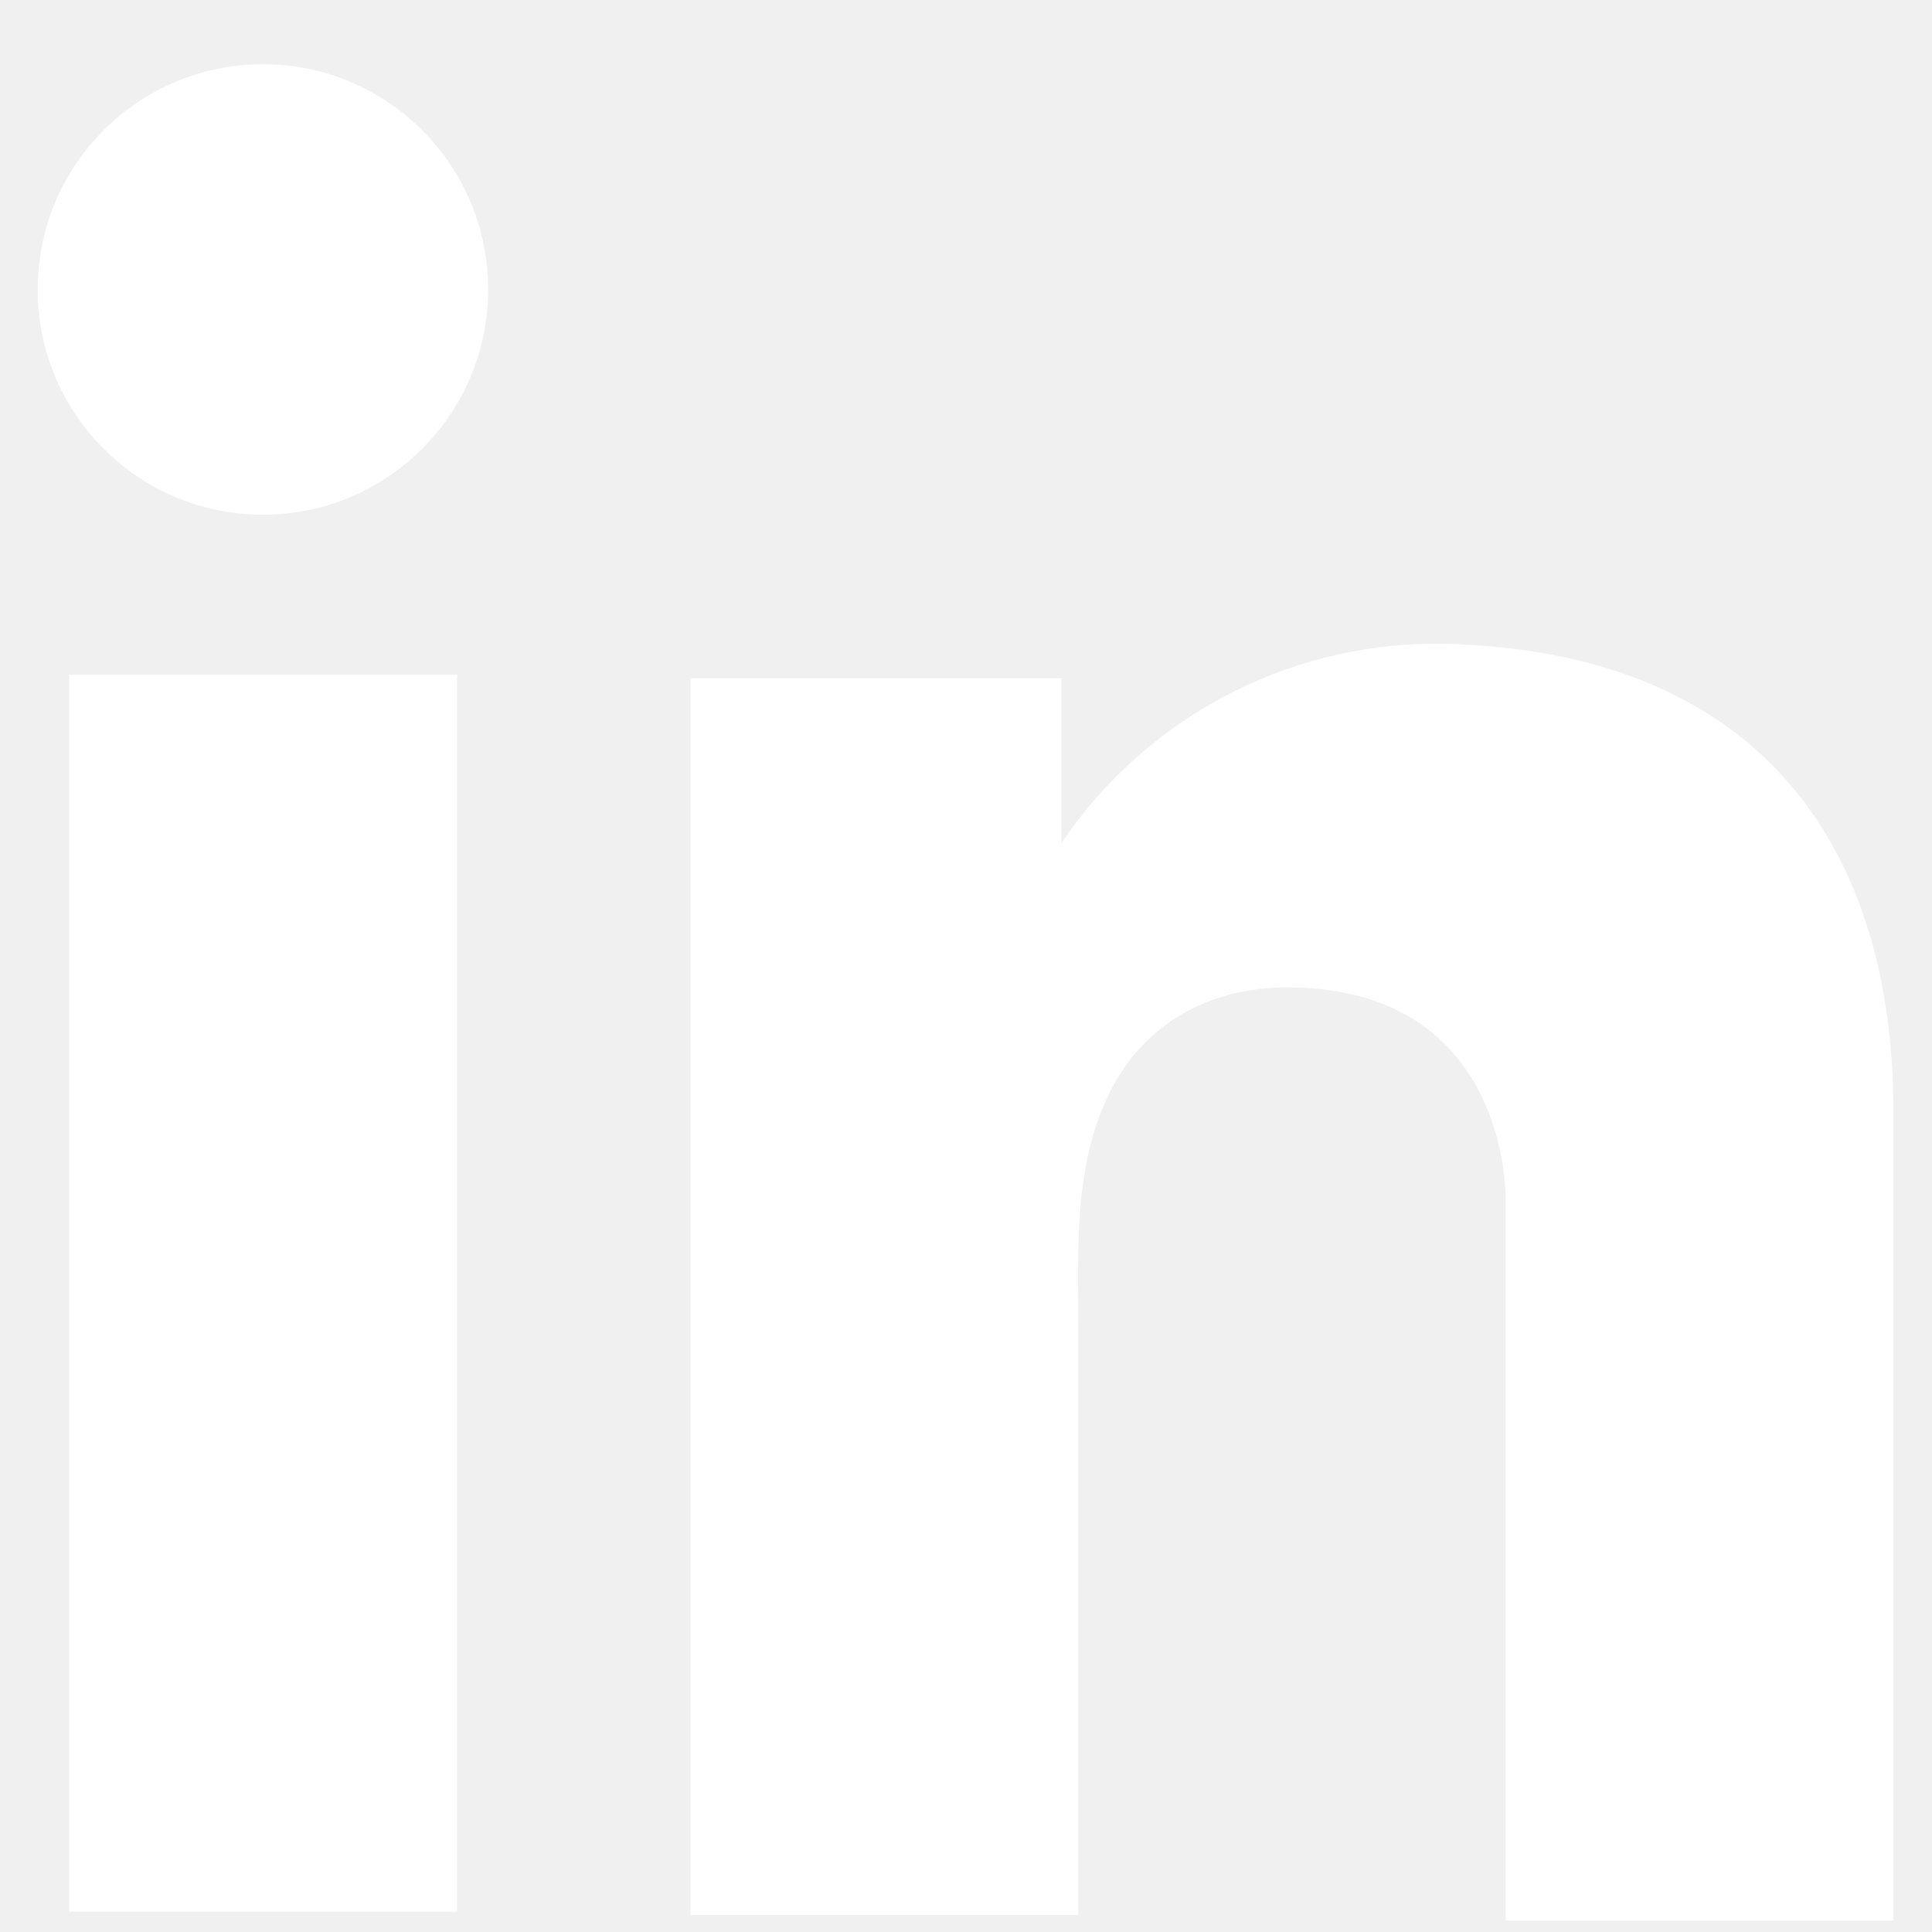
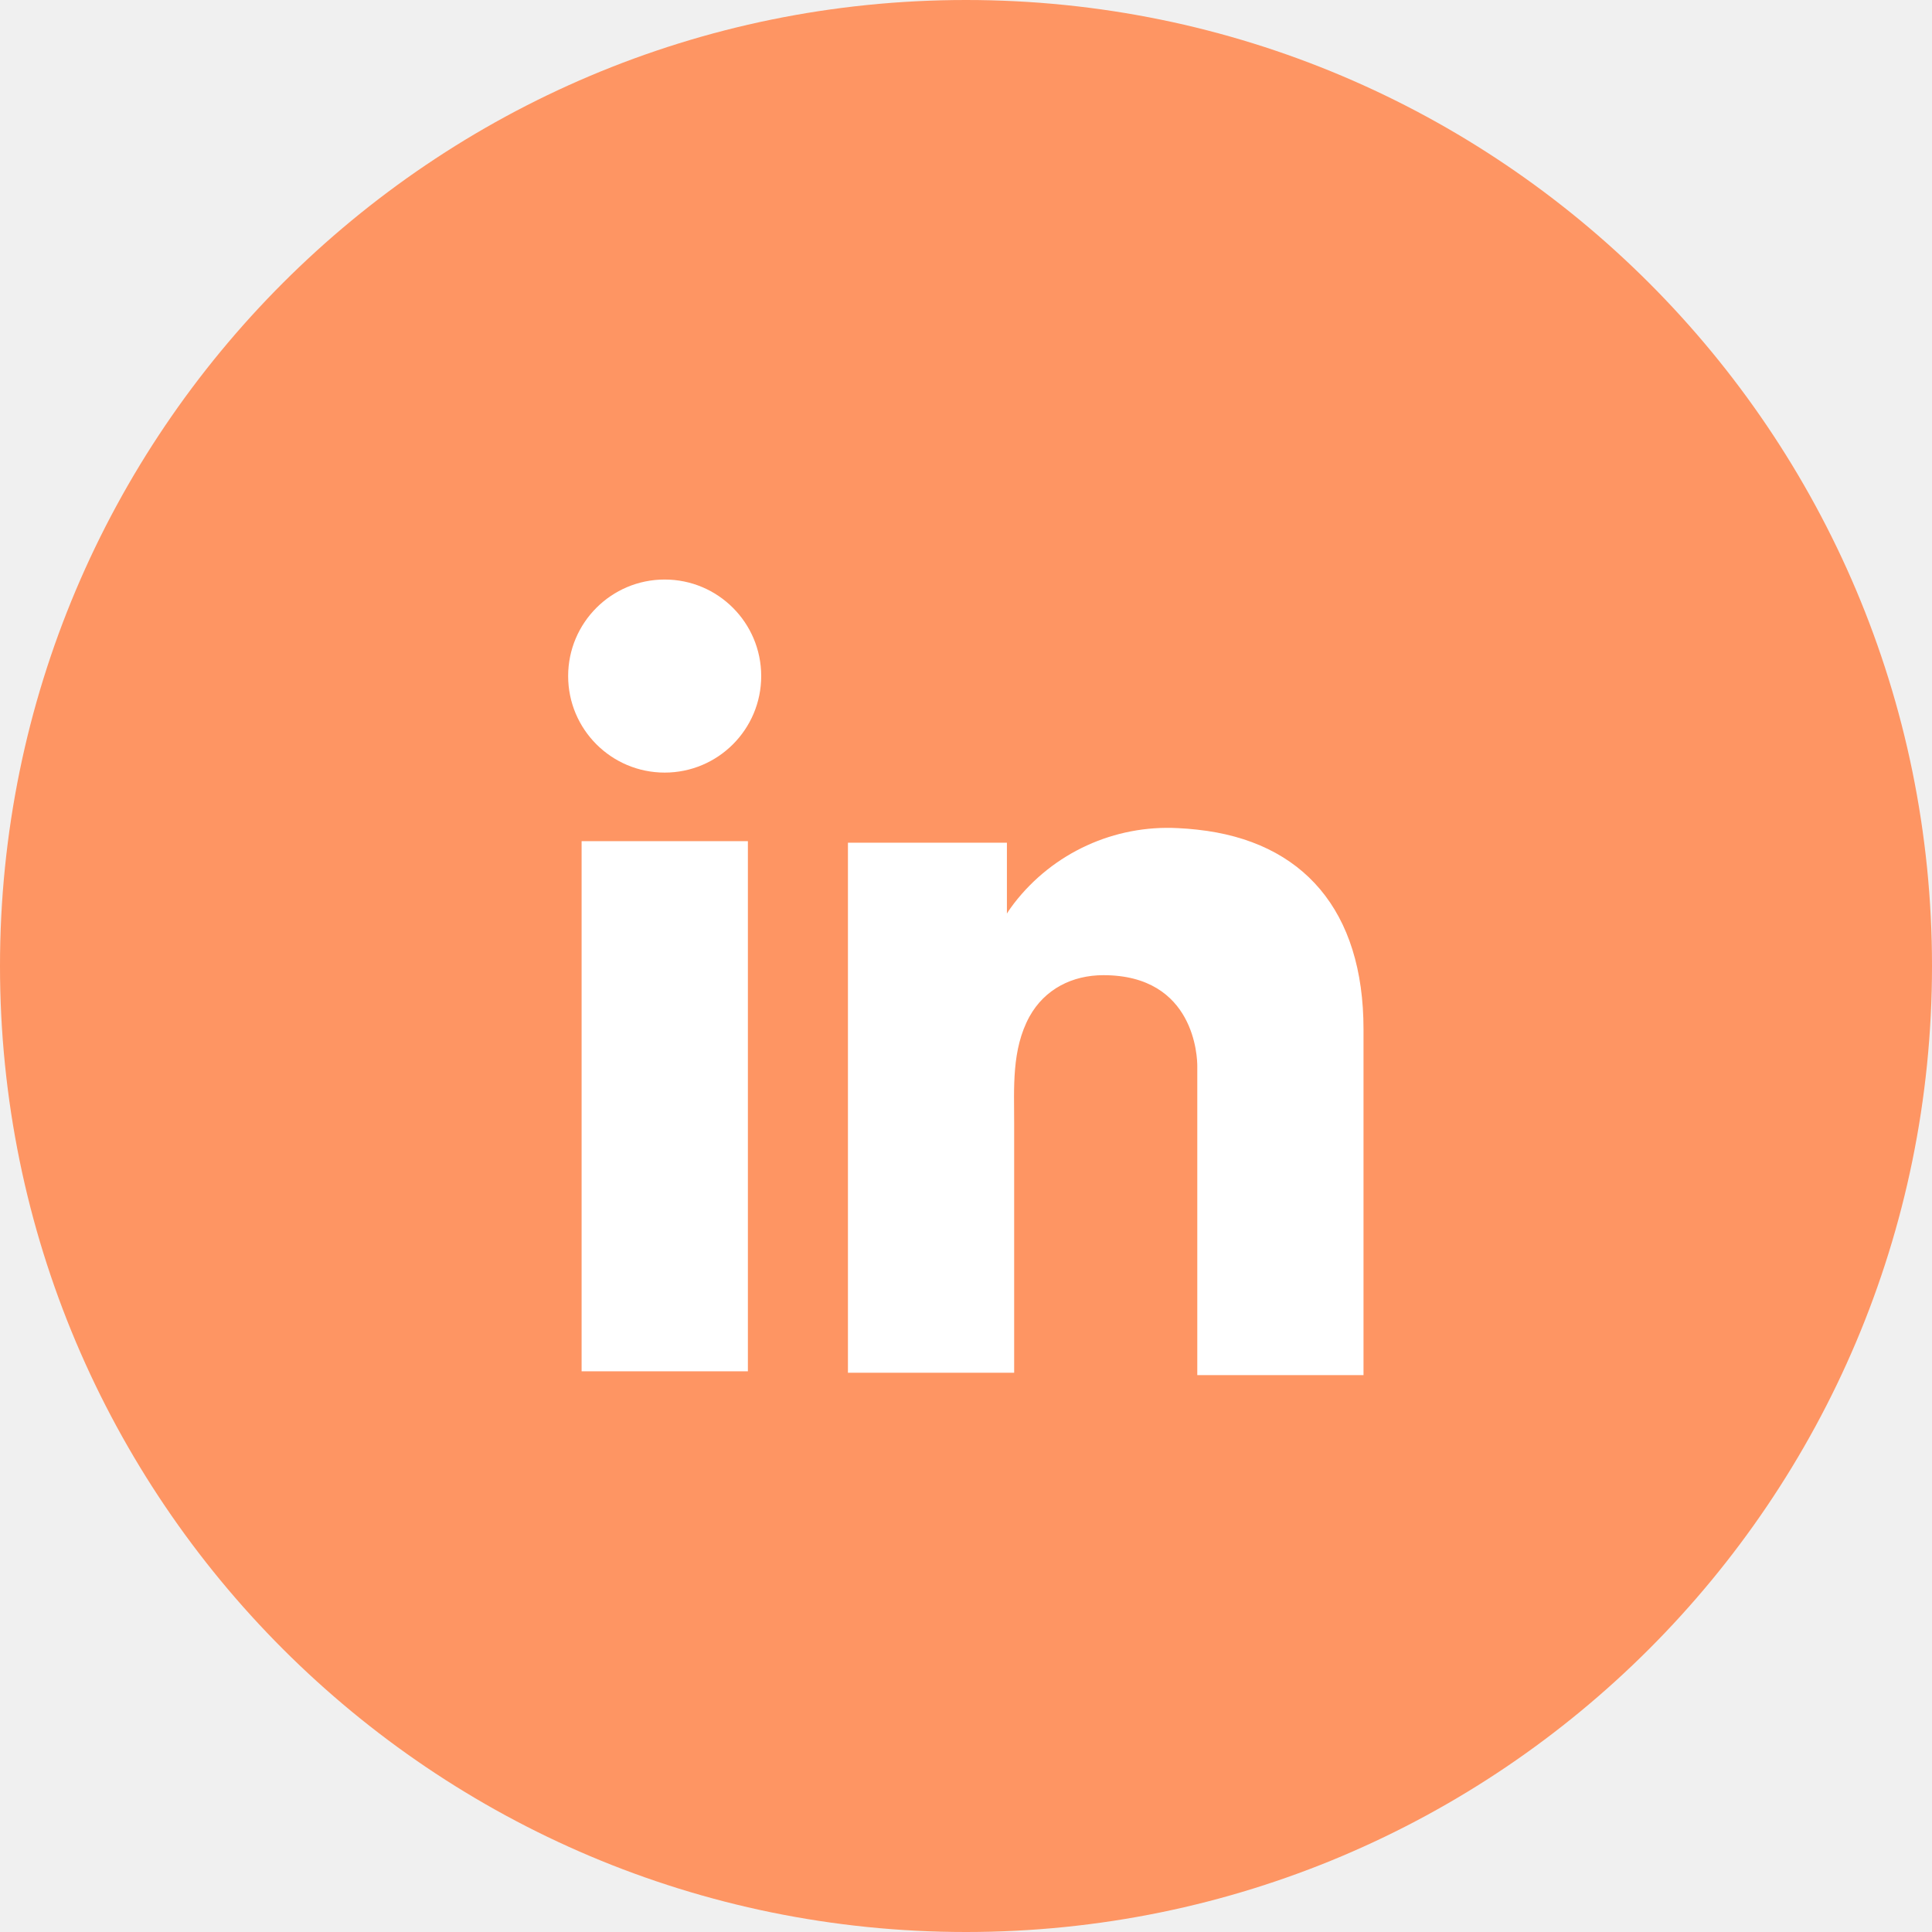
- <svg xmlns="http://www.w3.org/2000/svg" width="12" height="12" fill="none">
-   <path d="M2.839 4.191H.429v7.683h2.41V4.191zm6.513-.167a4.325 4.325 0 00-.278-.022A2.811 2.811 0 006.698 5.09c-.072.094-.105.15-.105.15V4.213H4.289v7.682h2.409V8.287c0-.522-.039-1.077.222-1.554.222-.4.622-.6 1.072-.6 1.332 0 1.36 1.205 1.36 1.316v4.48h2.409V6.916c0-1.715-.872-2.725-2.41-2.892zm-7.719-.827a1.399 1.399 0 100-2.798 1.399 1.399 0 000 2.798z" fill="#fff" />
+ <svg xmlns="http://www.w3.org/2000/svg" width="28" height="28" fill="none">
+   <circle cx="14" cy="14" r="14" fill="#FE9563" />
+   <path d="M10.839 12.191h-2.41v7.683h2.41v-7.683zm6.513-.167a4.288 4.288 0 00-.278-.022 2.811 2.811 0 00-2.376 1.088c-.072.094-.105.15-.105.15v-1.027h-2.304v7.682h2.409v-3.608c0-.522-.039-1.077.222-1.554.222-.4.622-.6 1.072-.6 1.332 0 1.36 1.205 1.36 1.316v4.48h2.409v-5.013c0-1.715-.872-2.726-2.41-2.892zm-7.719-.827a1.399 1.399 0 100-2.798 1.399 1.399 0 000 2.798z" fill="#fff" />
</svg>
